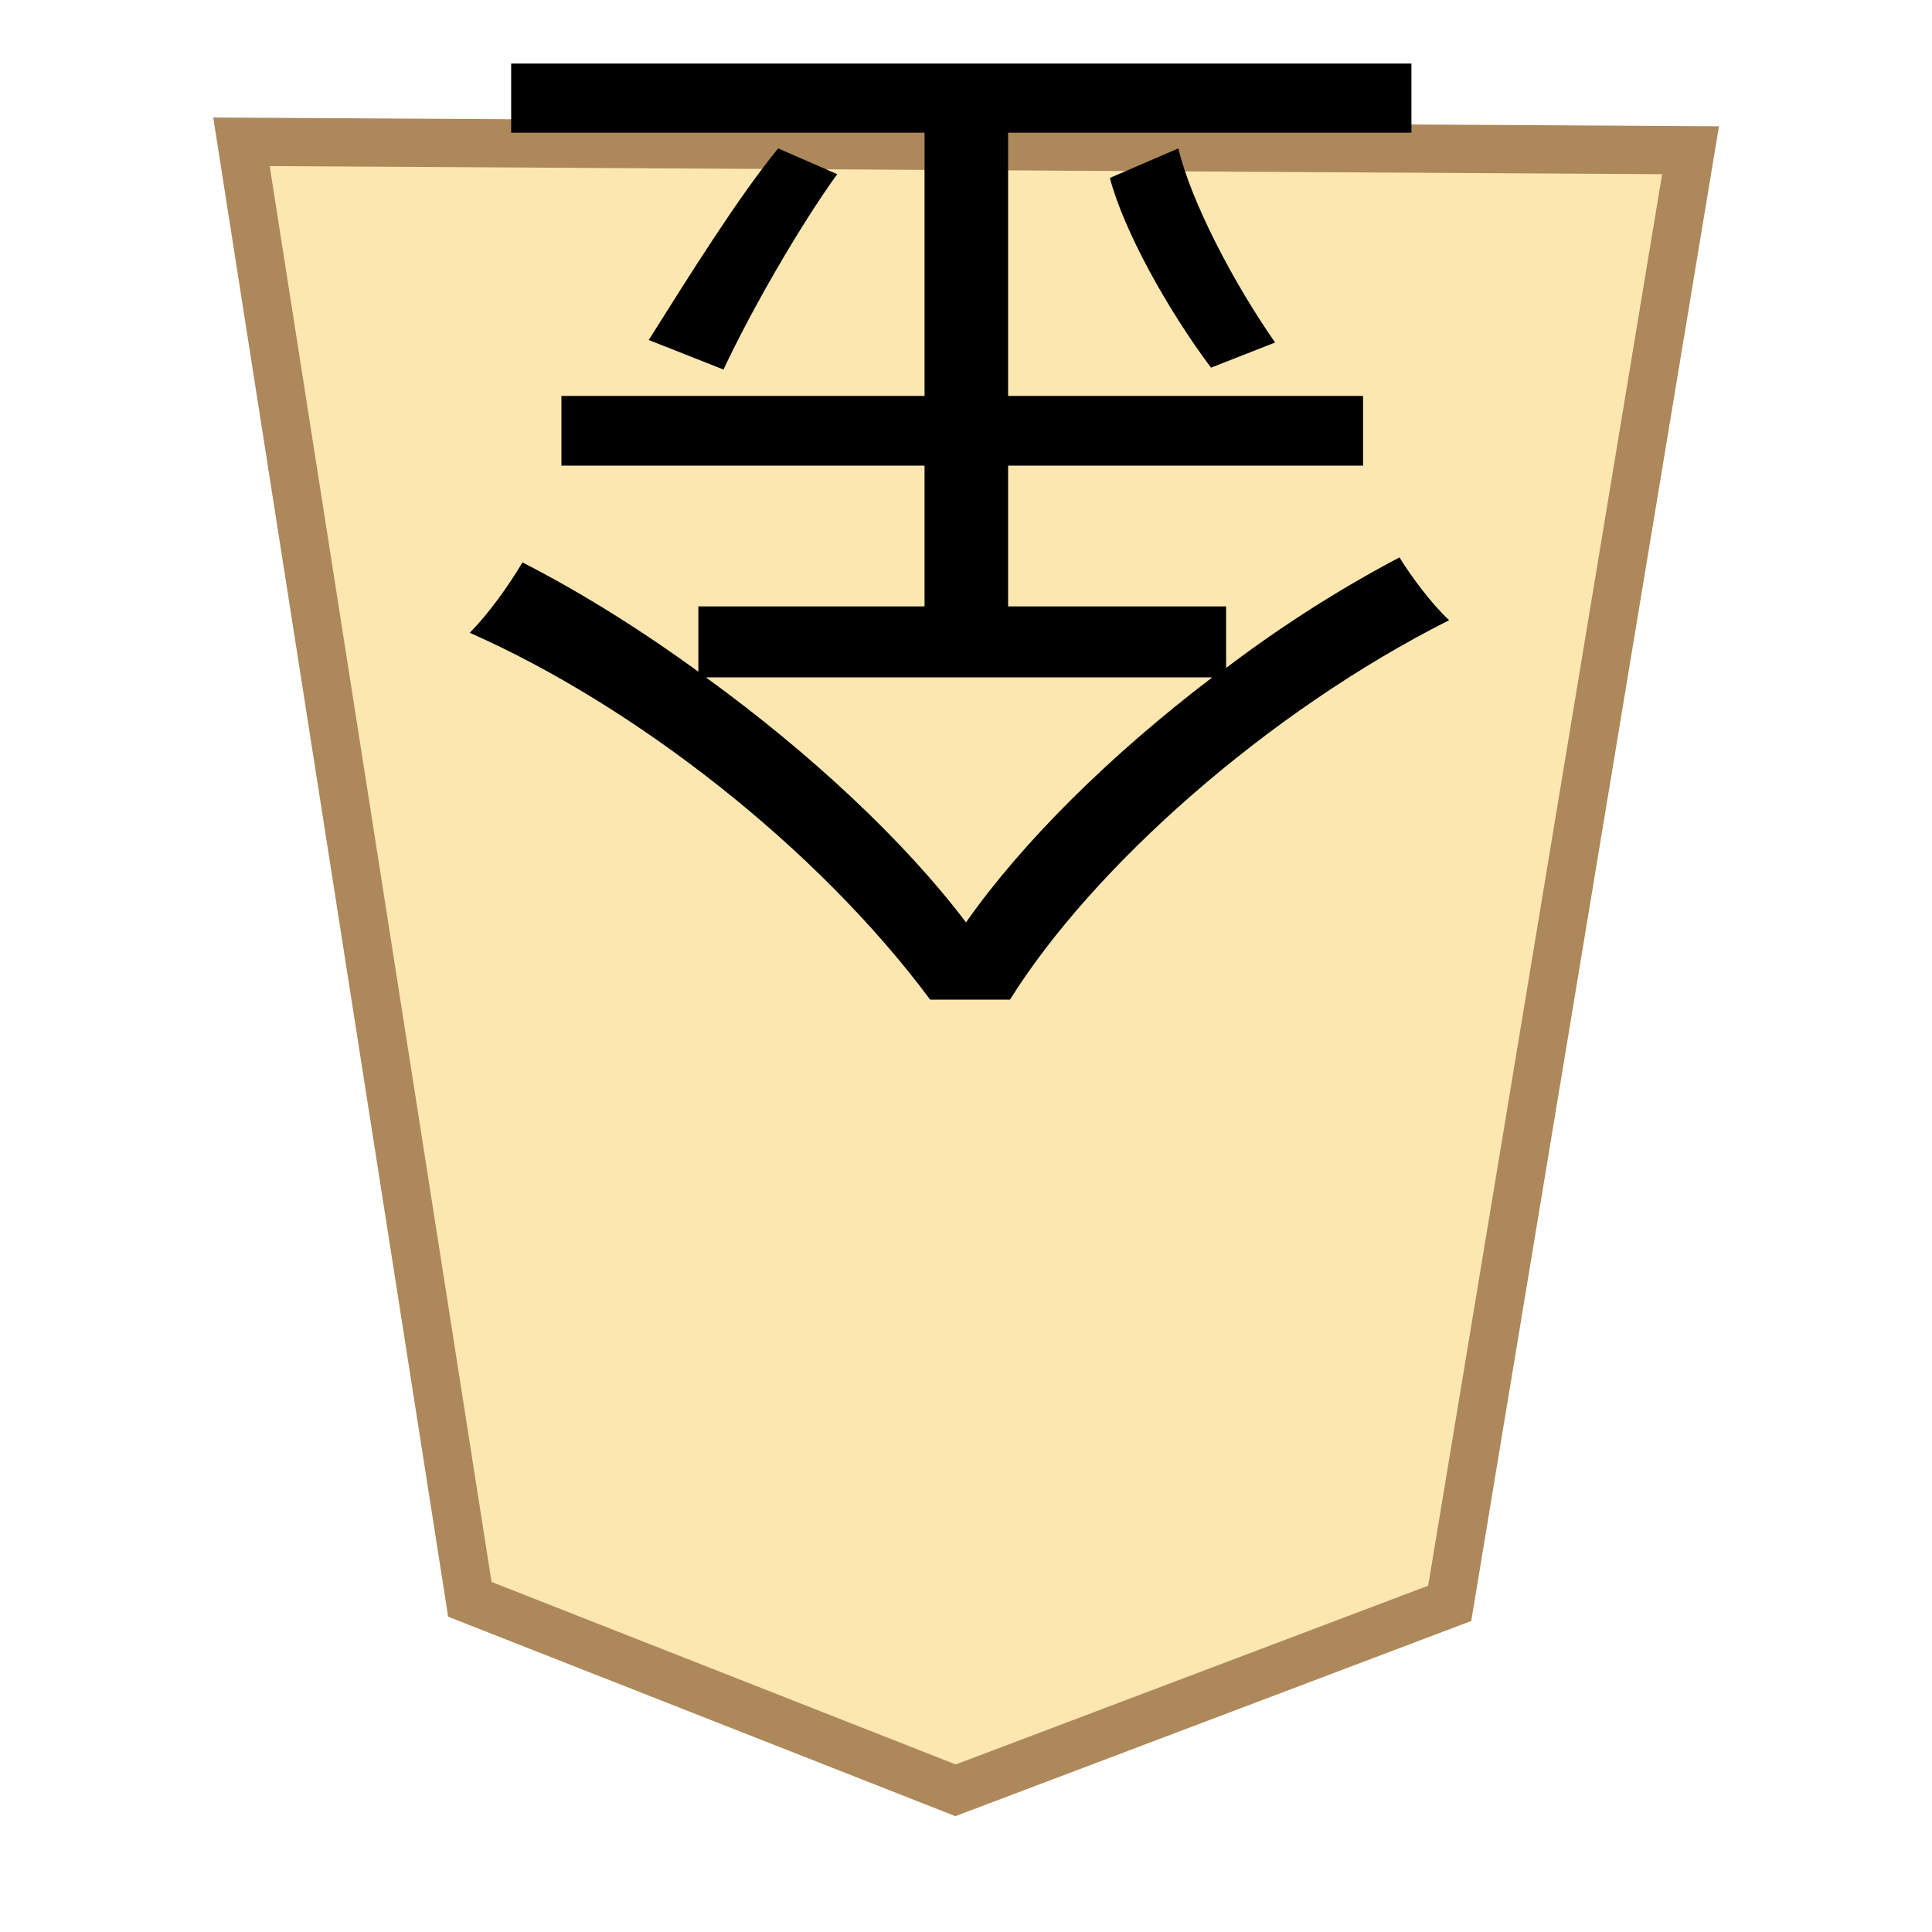
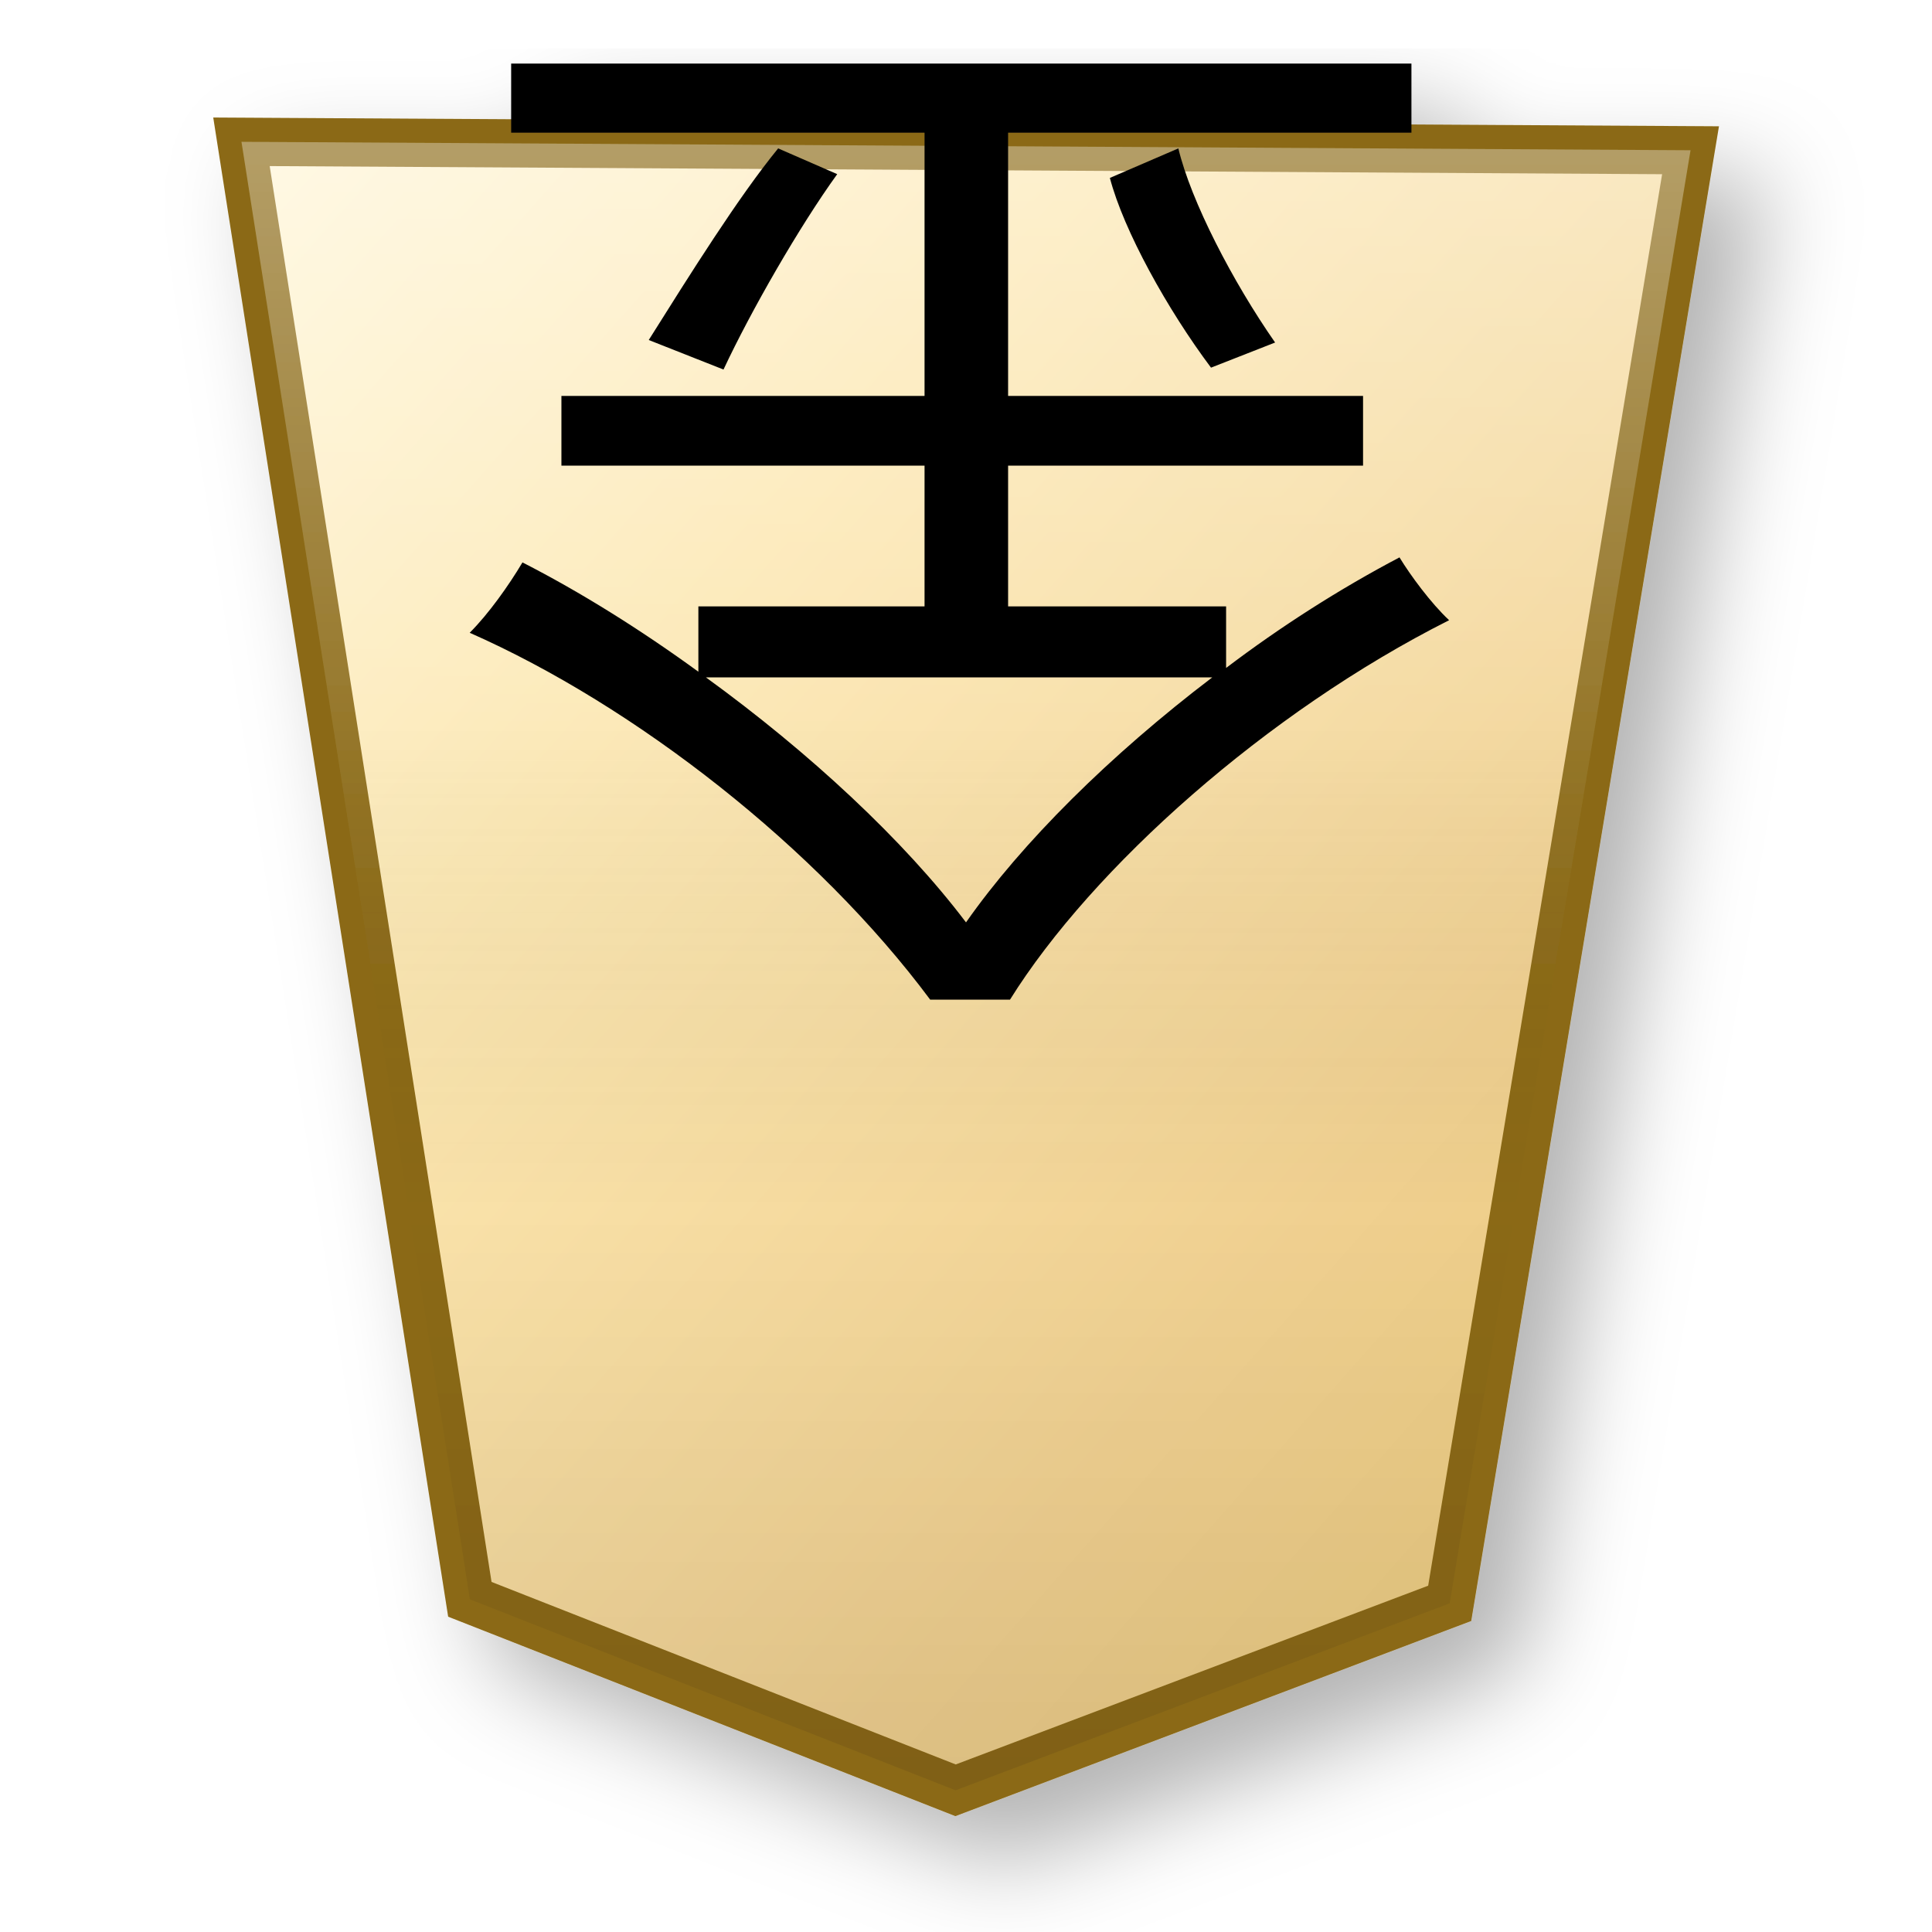
<svg xmlns="http://www.w3.org/2000/svg" version="1.1" width="45" height="45" id="svg14">
-   <defs id="defs18" />
-   <g transform="matrix(-0.93651,0,0,-0.93651,43.57163,43.57271)" id="g1">
-     <polygon points="4.48,42.79 40.52,43 34.84,6.75 22.76,2 10.47,6.65 " fill="#fce7b1" stroke="#ad885a" stroke-width="1.2" id="polygon1" />
+   <defs id="defs18">
+     <linearGradient id="pieceGradient" x1="0%" y1="0%" x2="100%" y2="100%">
+       <stop offset="0%" style="stop-color:#fff5d6;stop-opacity:1" />
+       <stop offset="30%" style="stop-color:#fce7b1;stop-opacity:1" />
+       <stop offset="70%" style="stop-color:#f0d090;stop-opacity:1" />
+       <stop offset="100%" style="stop-color:#e8c878;stop-opacity:1" />
+     </linearGradient>
+     <linearGradient id="pieceGradientGote" x1="100%" y1="100%" x2="0%" y2="0%">
+       <stop offset="0%" style="stop-color:#fff5d6;stop-opacity:1" />
+       <stop offset="30%" style="stop-color:#fce7b1;stop-opacity:1" />
+       <stop offset="70%" style="stop-color:#f0d090;stop-opacity:1" />
+       <stop offset="100%" style="stop-color:#e8c878;stop-opacity:1" />
+     </linearGradient>
+     <linearGradient id="glossGradient" x1="0%" y1="0%" x2="0%" y2="100%">
+       <stop offset="0%" style="stop-color:#ffffff;stop-opacity:0.35" />
+       <stop offset="35%" style="stop-color:#ffffff;stop-opacity:0.1" />
+       <stop offset="65%" style="stop-color:#000000;stop-opacity:0" />
+       <stop offset="100%" style="stop-color:#000000;stop-opacity:0.08" />
+     </linearGradient>
+     <linearGradient id="glossGradientGote" x1="0%" y1="100%" x2="0%" y2="0%">
+       <stop offset="0%" style="stop-color:#ffffff;stop-opacity:0.35" />
+       <stop offset="35%" style="stop-color:#ffffff;stop-opacity:0.1" />
+       <stop offset="65%" style="stop-color:#000000;stop-opacity:0" />
+       <stop offset="100%" style="stop-color:#000000;stop-opacity:0.08" />
+     </linearGradient>
+     <filter id="dropShadow" x="-20%" y="-20%" width="140%" height="140%">
+       <feGaussianBlur in="SourceAlpha" stdDeviation="1.2" result="blur" />
+       <feOffset in="blur" dx="1.2" dy="1.2" result="offsetBlur" />
+       <feFlood flood-color="#000000" flood-opacity="0.3" result="color" />
+       <feComposite in="color" in2="offsetBlur" operator="in" result="shadow" />
+       <feMerge>
+         <feMergeNode in="shadow" />
+         <feMergeNode in="SourceGraphic" />
+       </feMerge>
+     </filter>
+     <filter id="dropShadowGote" x="-20%" y="-20%" width="140%" height="140%">
+       <feGaussianBlur in="SourceAlpha" stdDeviation="1.2" result="blur" />
+       <feOffset in="blur" dx="-1.2" dy="-1.2" result="offsetBlur" />
+       <feFlood flood-color="#000000" flood-opacity="0.3" result="color" />
+       <feComposite in="color" in2="offsetBlur" operator="in" result="shadow" />
+       <feMerge>
+         <feMergeNode in="shadow" />
+         <feMergeNode in="SourceGraphic" />
+       </feMerge>
+     </filter>
+   </defs>
+   <g filter="url(#dropShadowGote)" transform="matrix(-0.93651,0,0,-0.93651,43.57163,43.57271)" id="g1">
+     <polygon points="4.48,42.79 40.52,43 34.84,6.75 22.76,2 10.47,6.65 " fill="url(#pieceGradientGote)" stroke="#8b6914" stroke-width="1.2" id="polygon1" />
+     <polygon points="4.48,42.79 40.52,43 34.84,6.75 22.76,2 10.47,6.65 " fill="url(#glossGradientGote)" stroke="none" />
    <text x="22.61" y="34.53" text-anchor="middle" dominant-baseline="middle" font-size="26.19px" fill="#000000" font-family="serif" id="text1">金</text>
  </g>
</svg>
